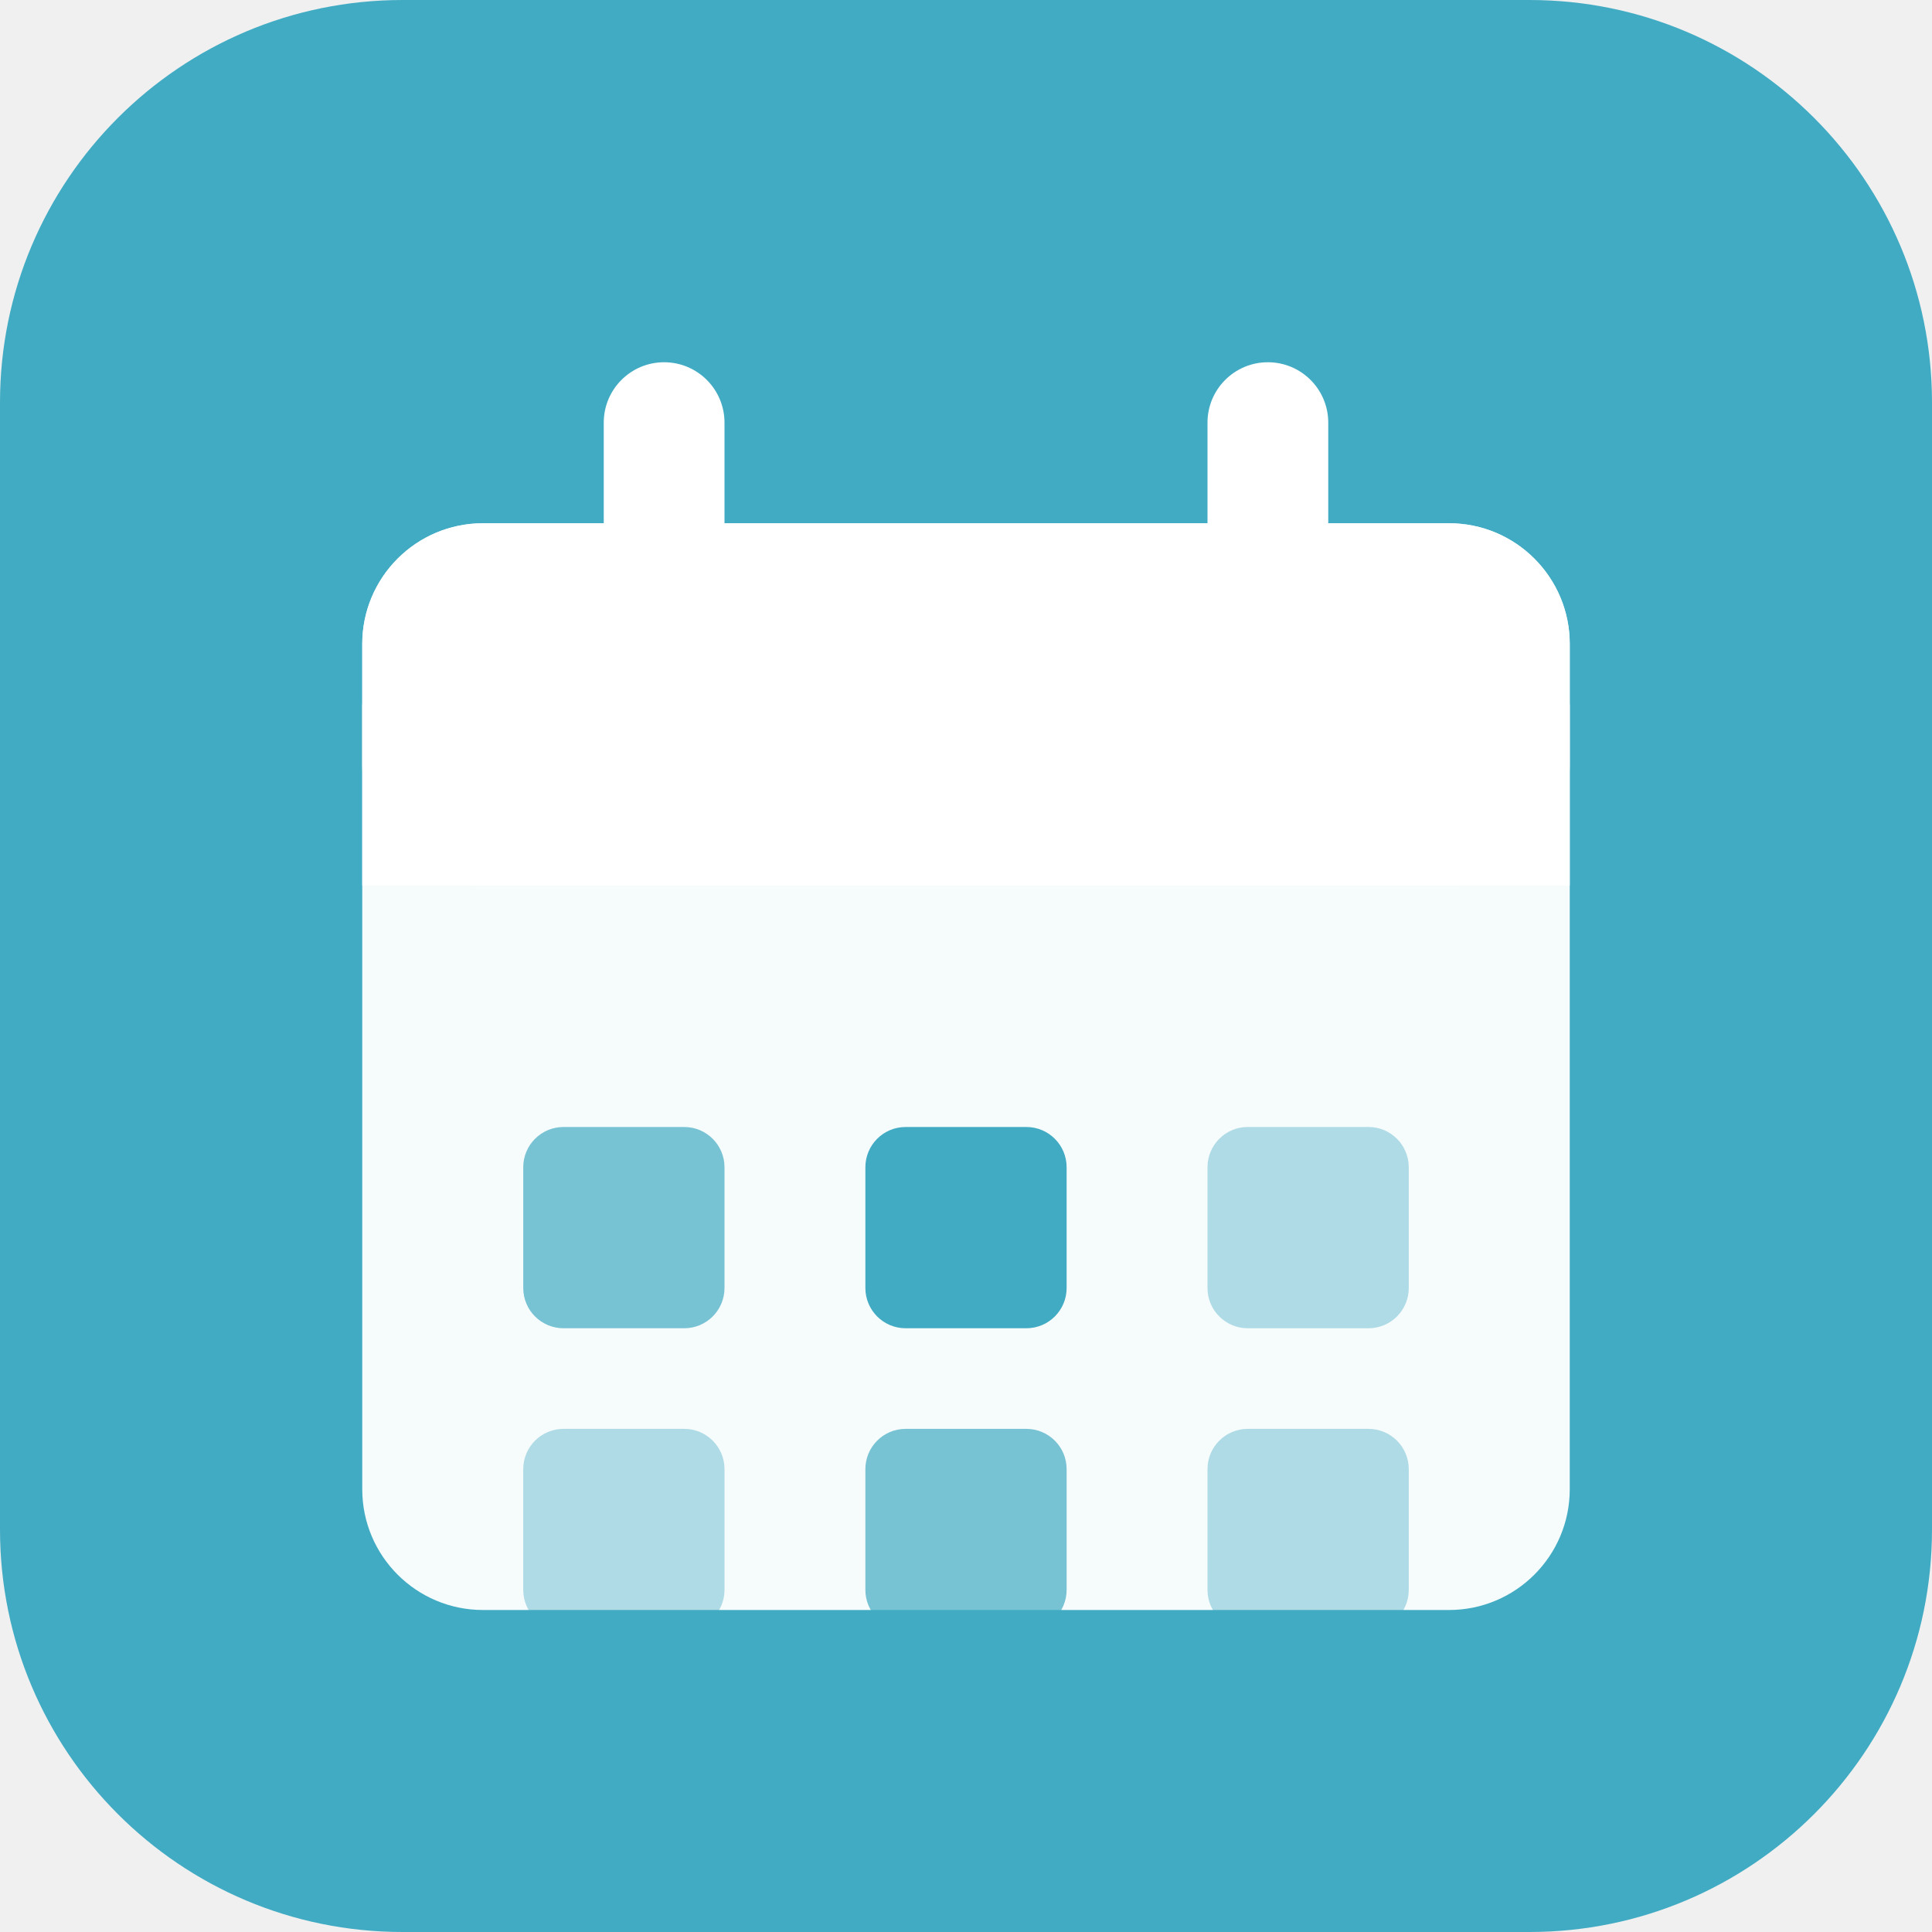
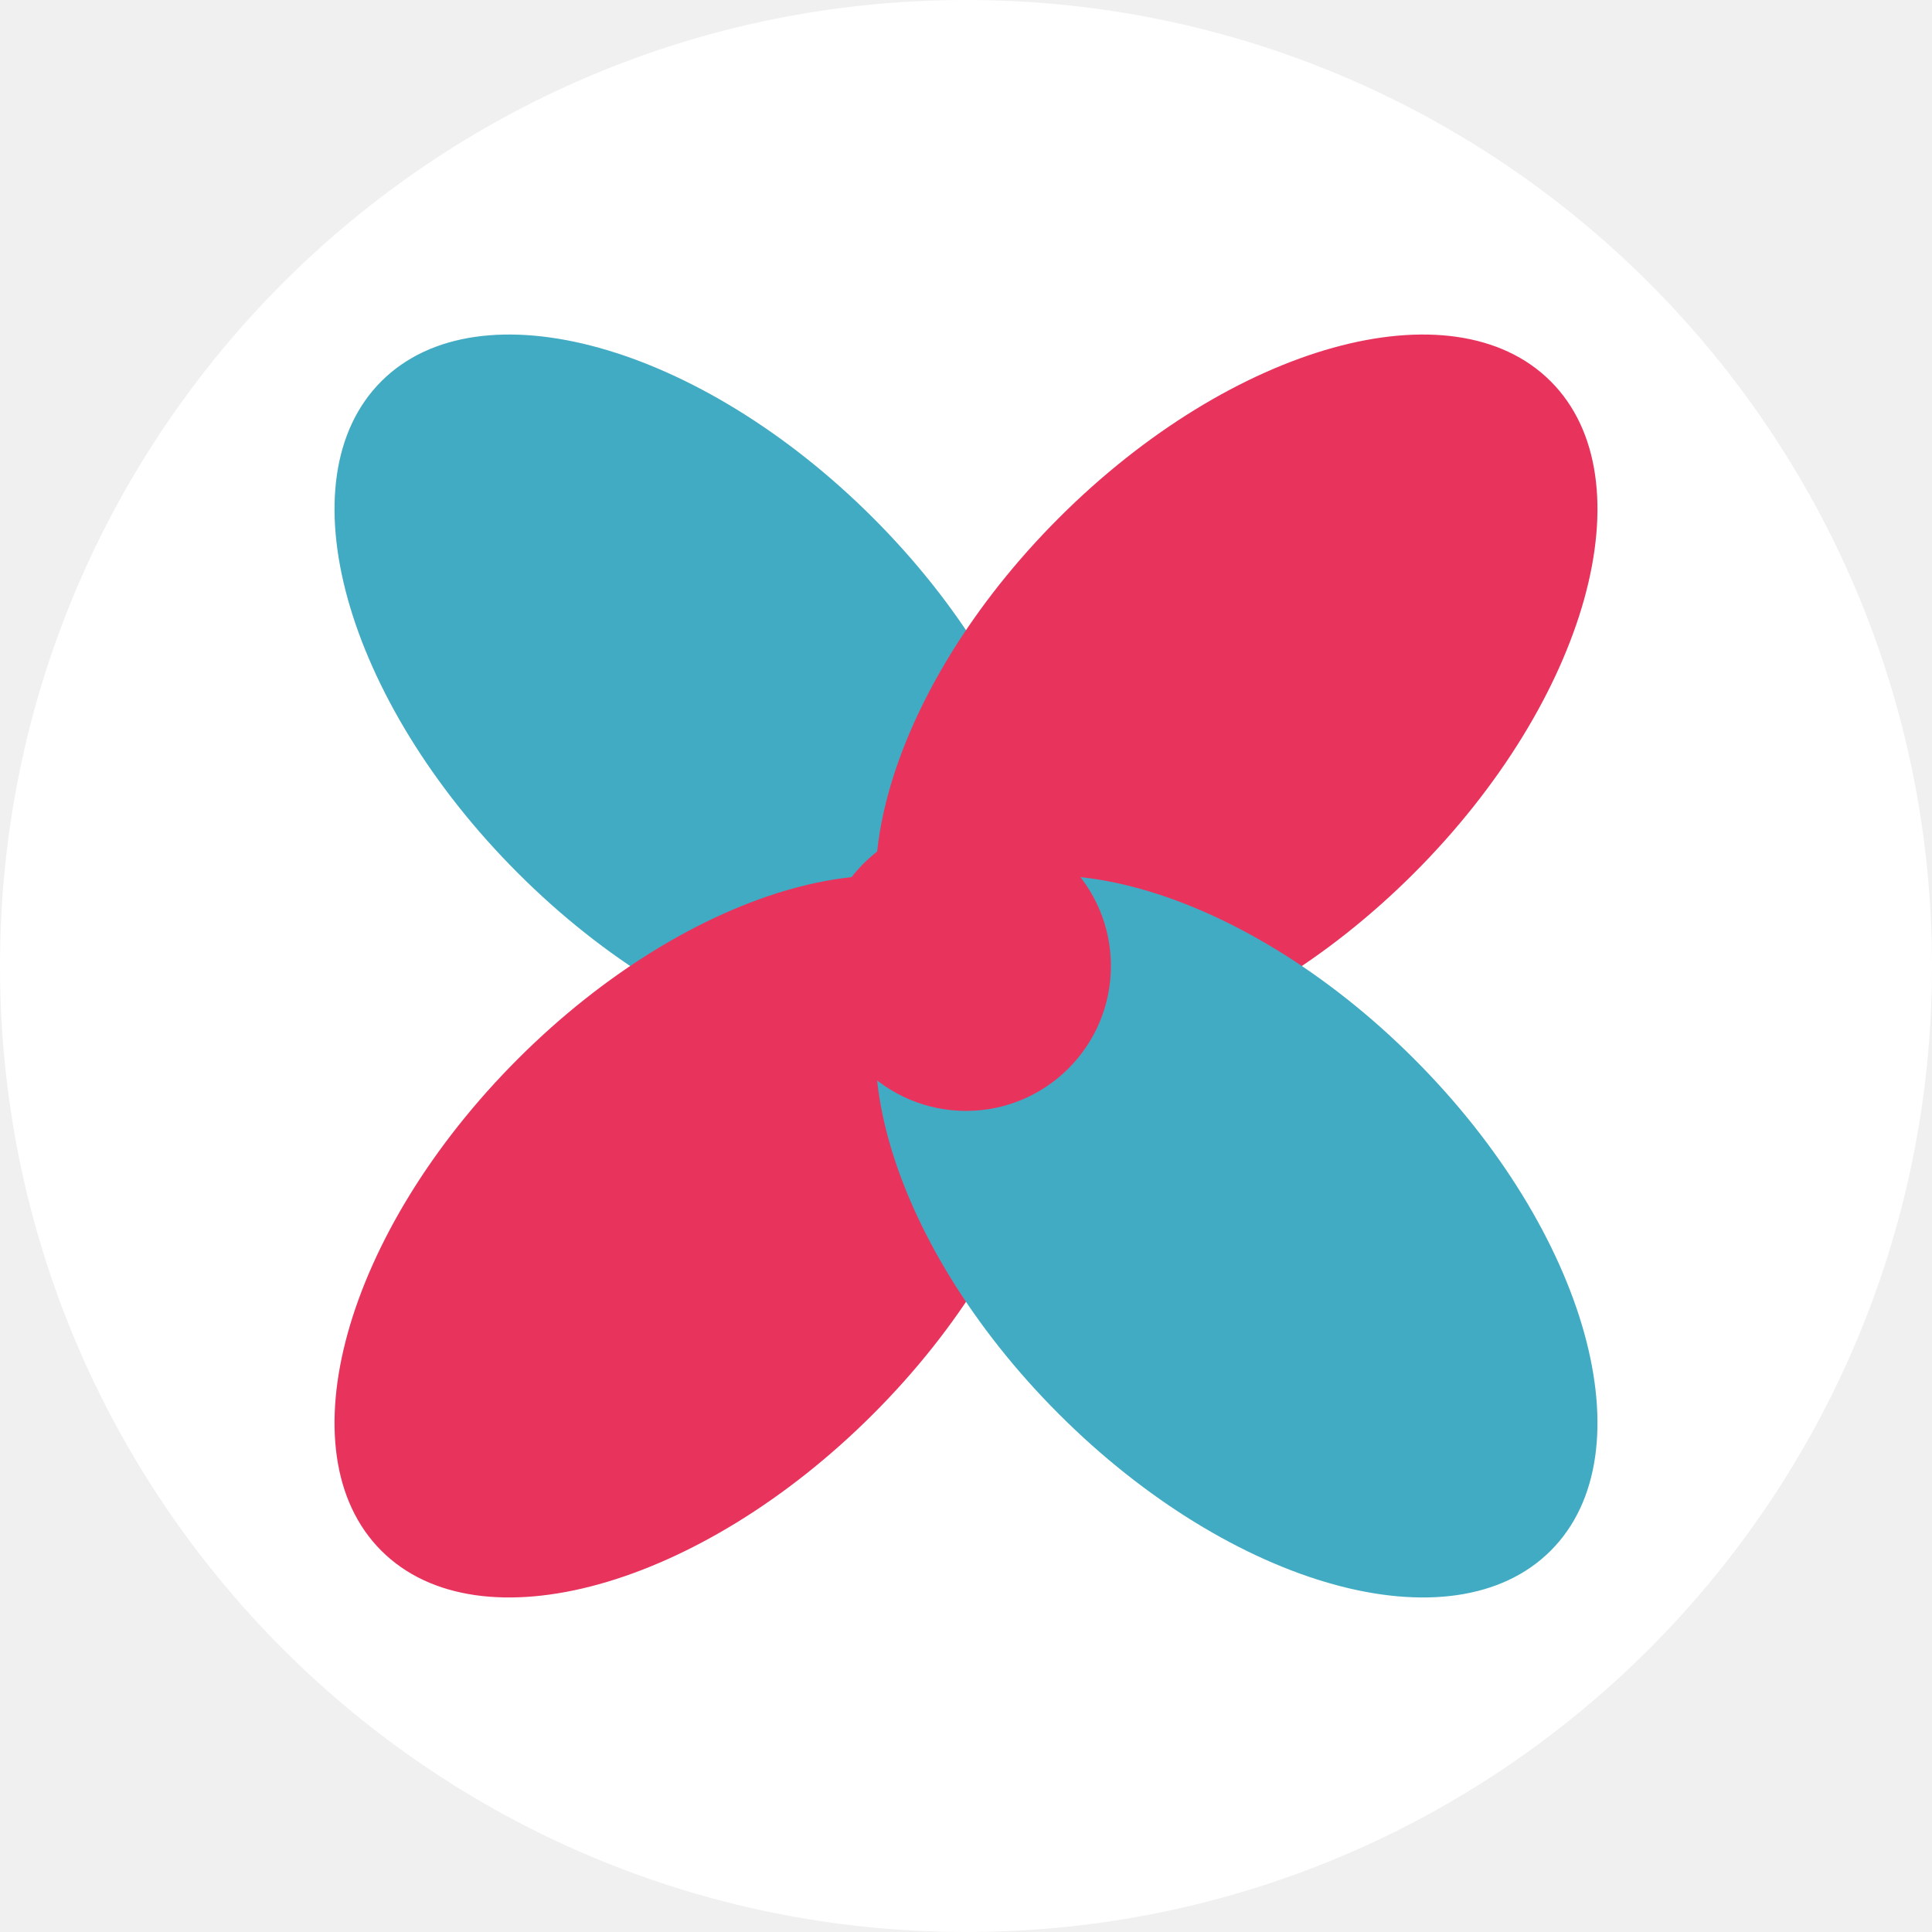
- <svg xmlns="http://www.w3.org/2000/svg" viewBox="0 0 192 192">
-   <rect width="192" height="192" rx="40" fill="#41ABC3" />
-   <rect x="36" y="52" width="120" height="108" rx="12" fill="white" opacity="0.95" />
-   <rect x="36" y="52" width="120" height="36" rx="12" fill="white" opacity="0.95" />
-   <rect x="36" y="70" width="120" height="18" fill="white" opacity="0.95" />
-   <rect x="60" y="36" width="12" height="28" rx="6" fill="white" />
-   <rect x="120" y="36" width="12" height="28" rx="6" fill="white" />
-   <rect x="52" y="112" width="20" height="20" rx="4" fill="#41ABC3" opacity="0.7" />
-   <rect x="86" y="112" width="20" height="20" rx="4" fill="#41ABC3" />
-   <rect x="120" y="112" width="20" height="20" rx="4" fill="#41ABC3" opacity="0.4" />
-   <rect x="52" y="142" width="20" height="20" rx="4" fill="#41ABC3" opacity="0.4" />
-   <rect x="86" y="142" width="20" height="20" rx="4" fill="#41ABC3" opacity="0.7" />
-   <rect x="120" y="142" width="20" height="20" rx="4" fill="#41ABC3" opacity="0.4" />
+ <svg xmlns="http://www.w3.org/2000/svg" viewBox="0 0 200 200">
+   <circle cx="100" cy="100" r="100" fill="white" />
+   <ellipse cx="72" cy="72" rx="46" ry="26" fill="#41ABC3" transform="rotate(45 72 72)" />
+   <ellipse cx="128" cy="72" rx="46" ry="26" fill="#E8345D" transform="rotate(-45 128 72)" />
+   <ellipse cx="72" cy="128" rx="46" ry="26" fill="#E8345D" transform="rotate(-45 72 128)" />
+   <ellipse cx="128" cy="128" rx="46" ry="26" fill="#41ABC3" transform="rotate(45 128 128)" />
+   <circle cx="100" cy="100" r="15" fill="#E8345D" />
</svg>
